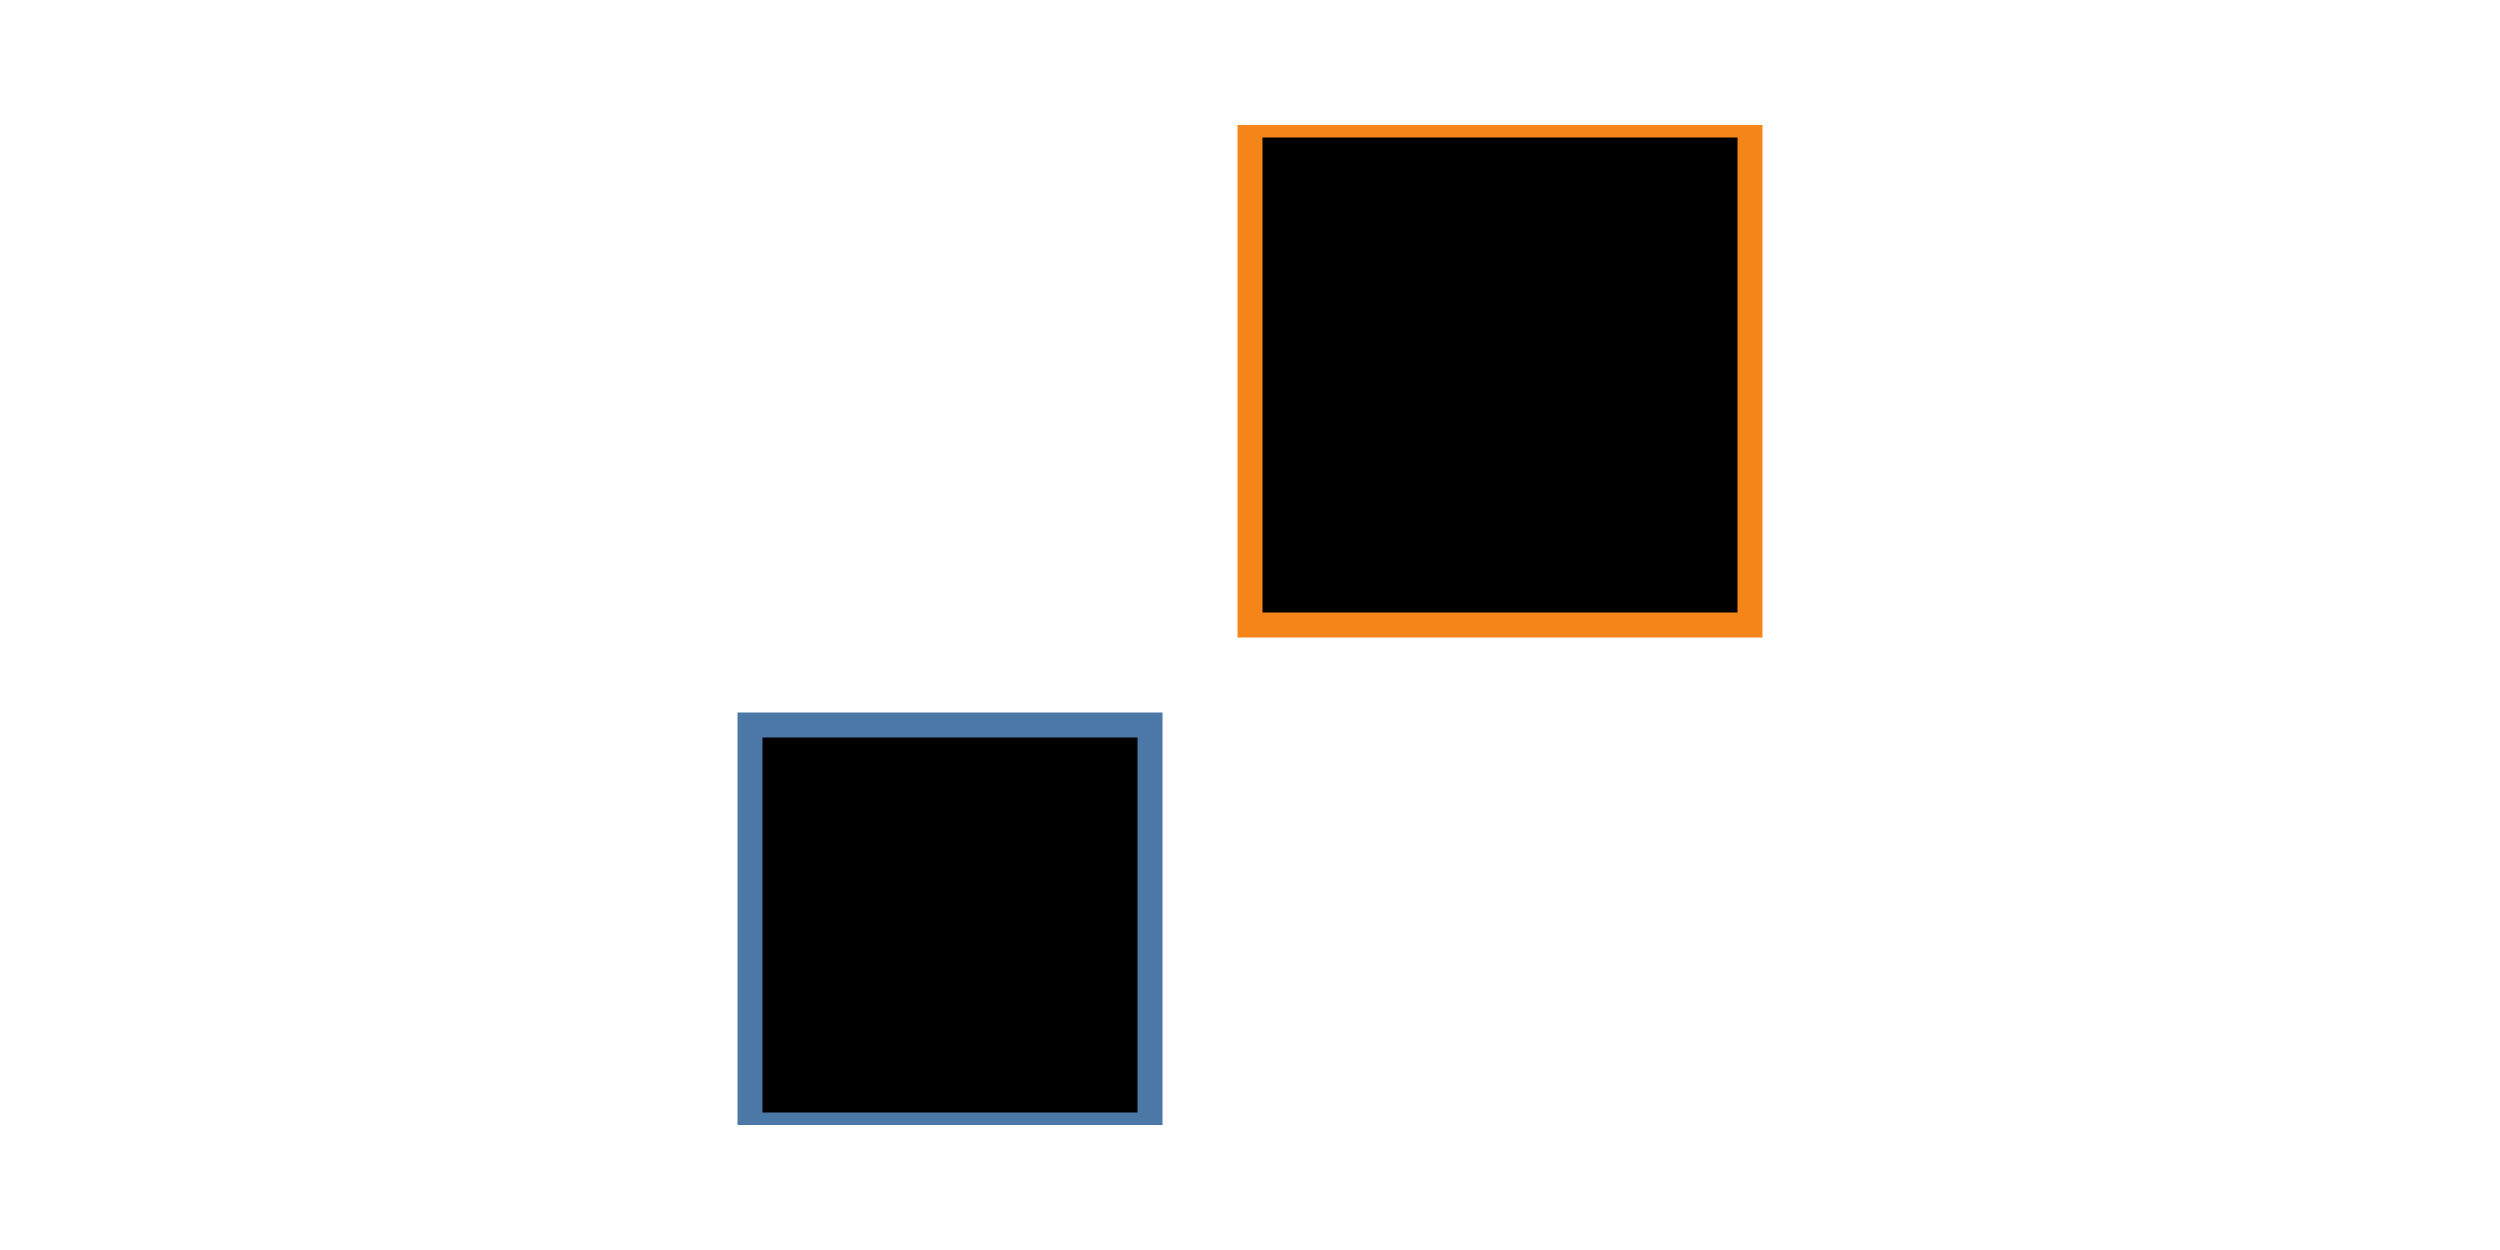
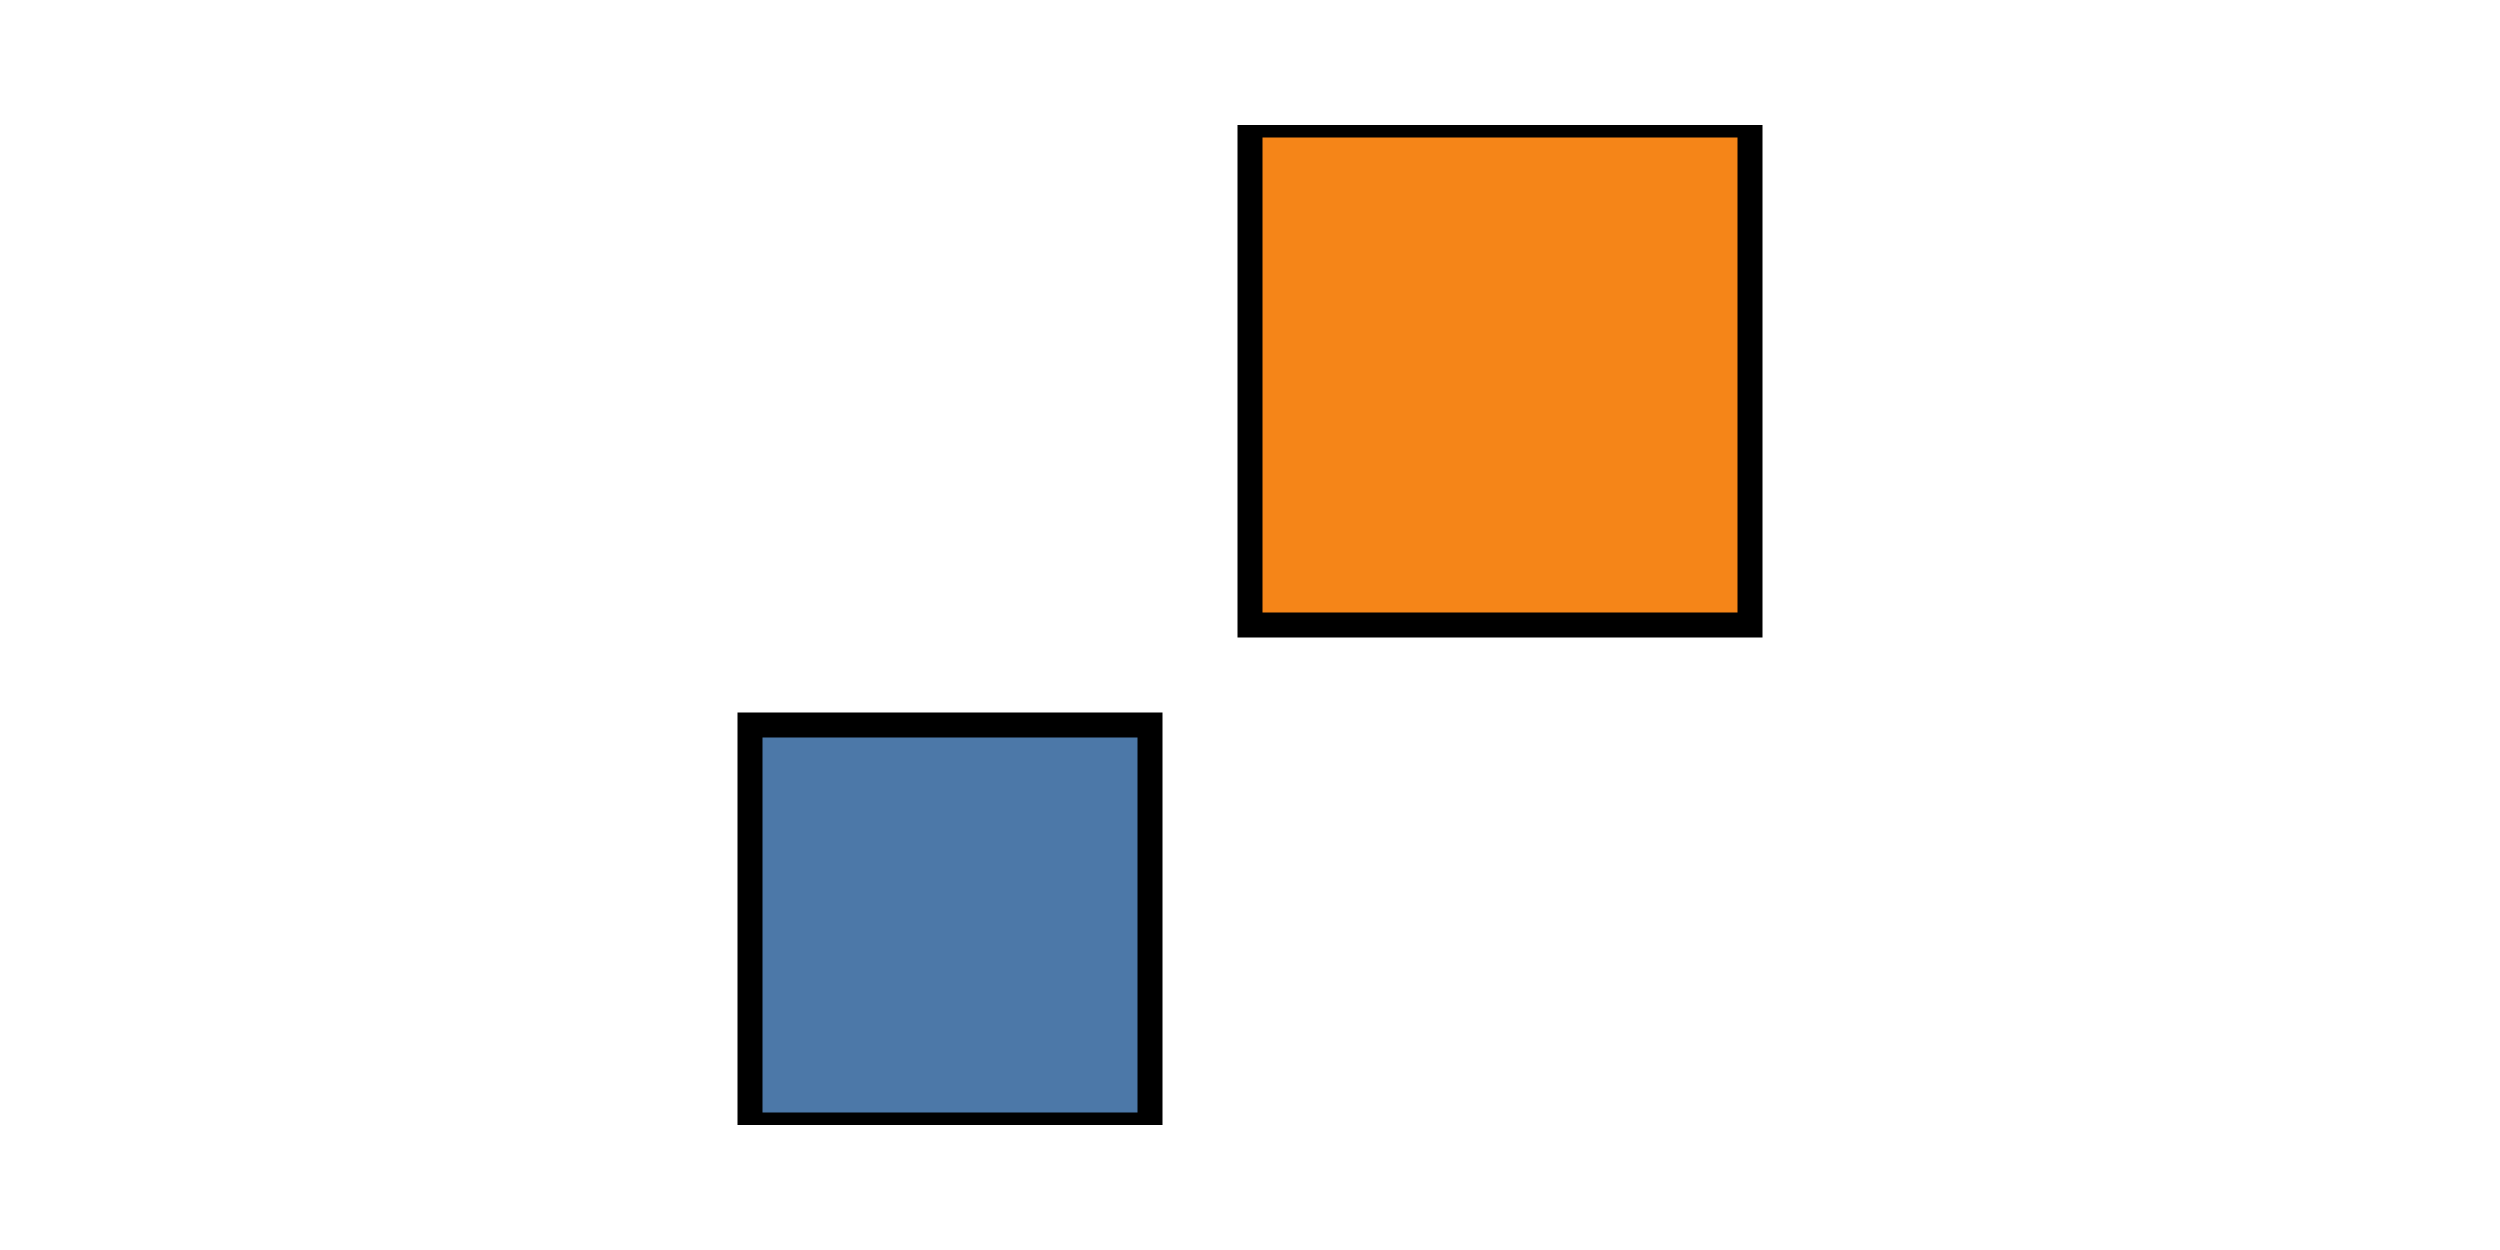
<svg xmlns="http://www.w3.org/2000/svg" height="100" width="200">
  <g>
    <defs>
      <clipPath id="my_rect_layer_clip_path">
        <rect height="80" width="180" x="0" y="0" />
      </clipPath>
    </defs>
    <g height="100" width="200">
      <g clip-path="url(#my_rect_layer_clip_path)" transform="translate(10,10)">
-         <rect height="32" opacity="1" stroke="rgb(76, 120, 168)" stroke-width="2" width="32" x="50" y="48" />
-         <rect height="40" opacity="1" stroke="rgb(245, 133, 24)" stroke-width="2" width="40" x="90" y="0" />
+         <rect fill="rgb(76, 120, 168)" height="32" opacity="1" stroke="rgb(0, 0, 0)" stroke-width="2" width="32" x="50" y="48" />
+         <rect fill="rgb(245, 133, 24)" height="40" opacity="1" stroke="rgb(0, 0, 0)" stroke-width="2" width="40" x="90" y="0" />
      </g>
    </g>
  </g>
</svg>
